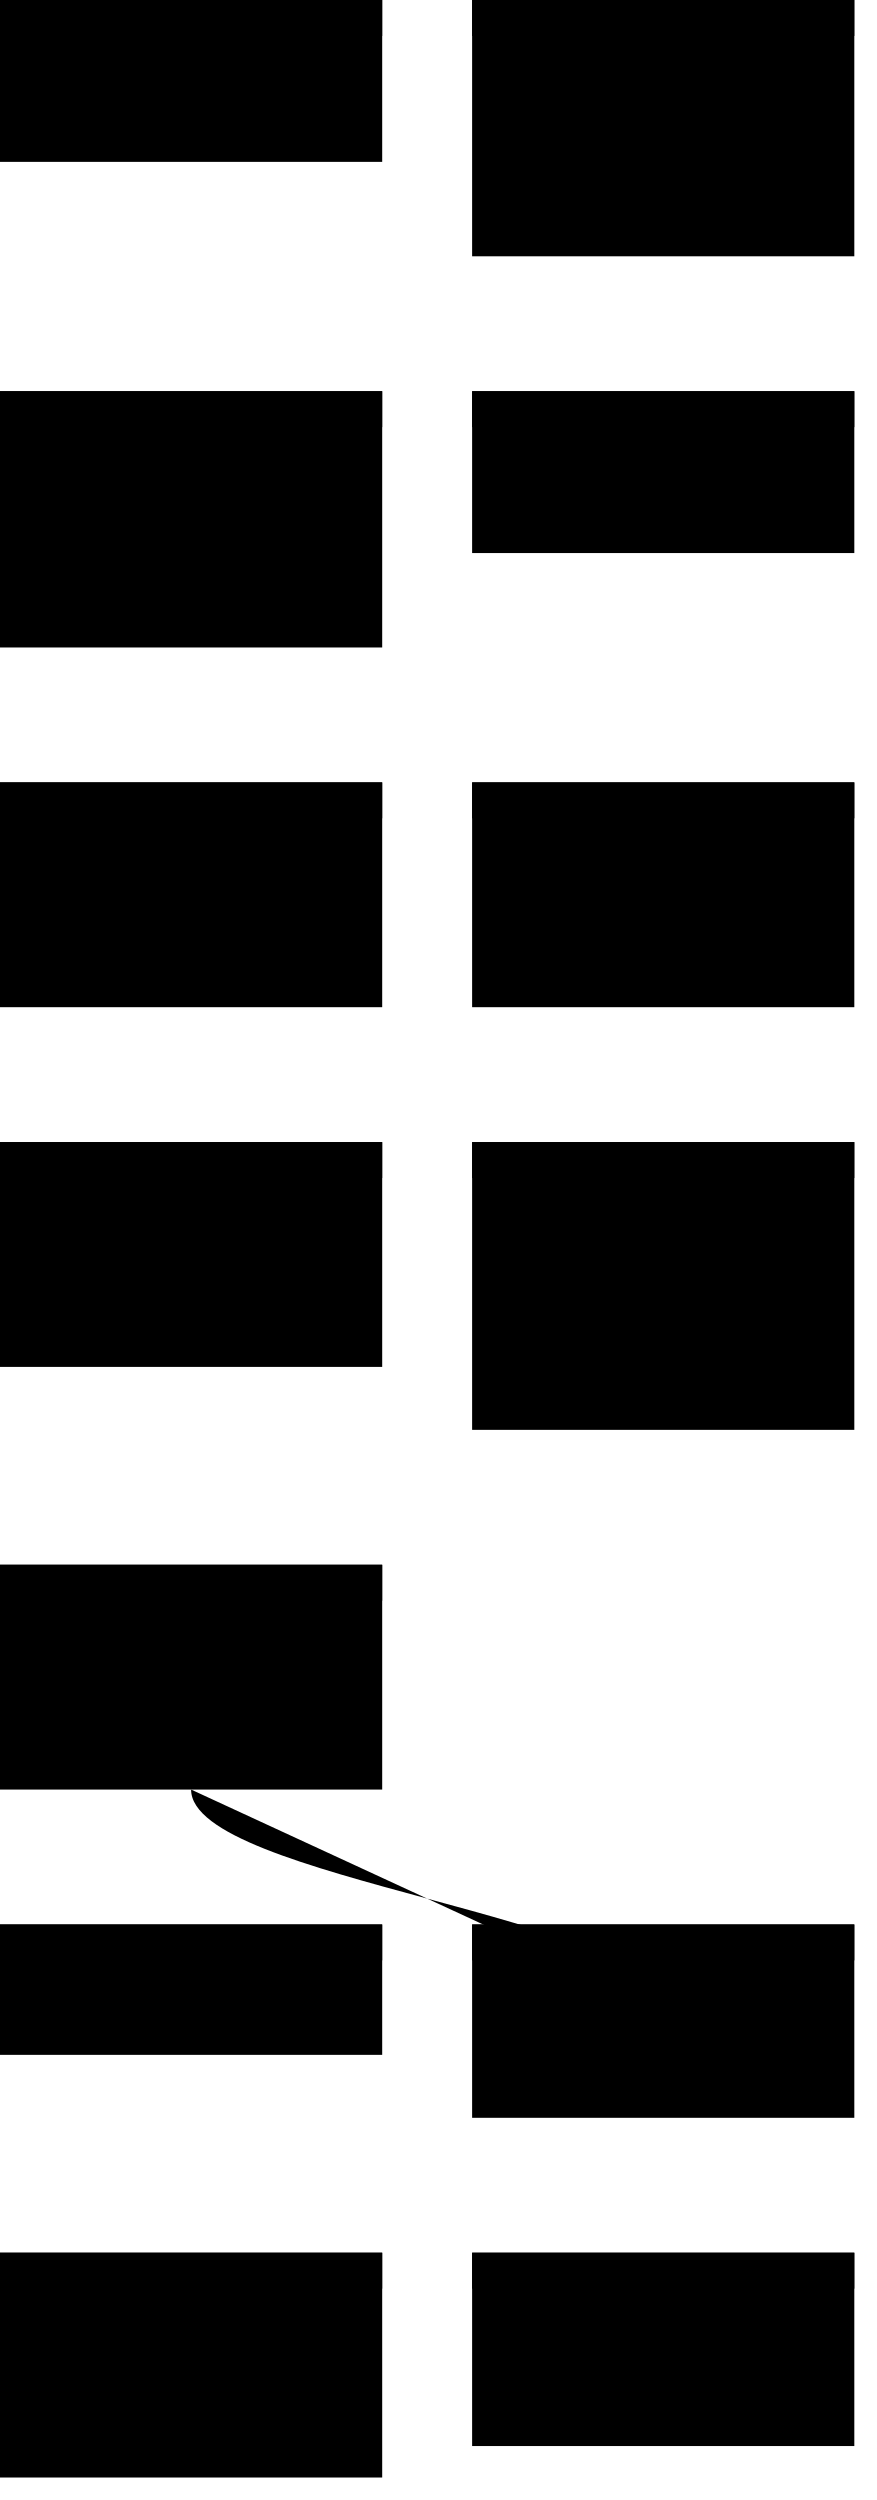
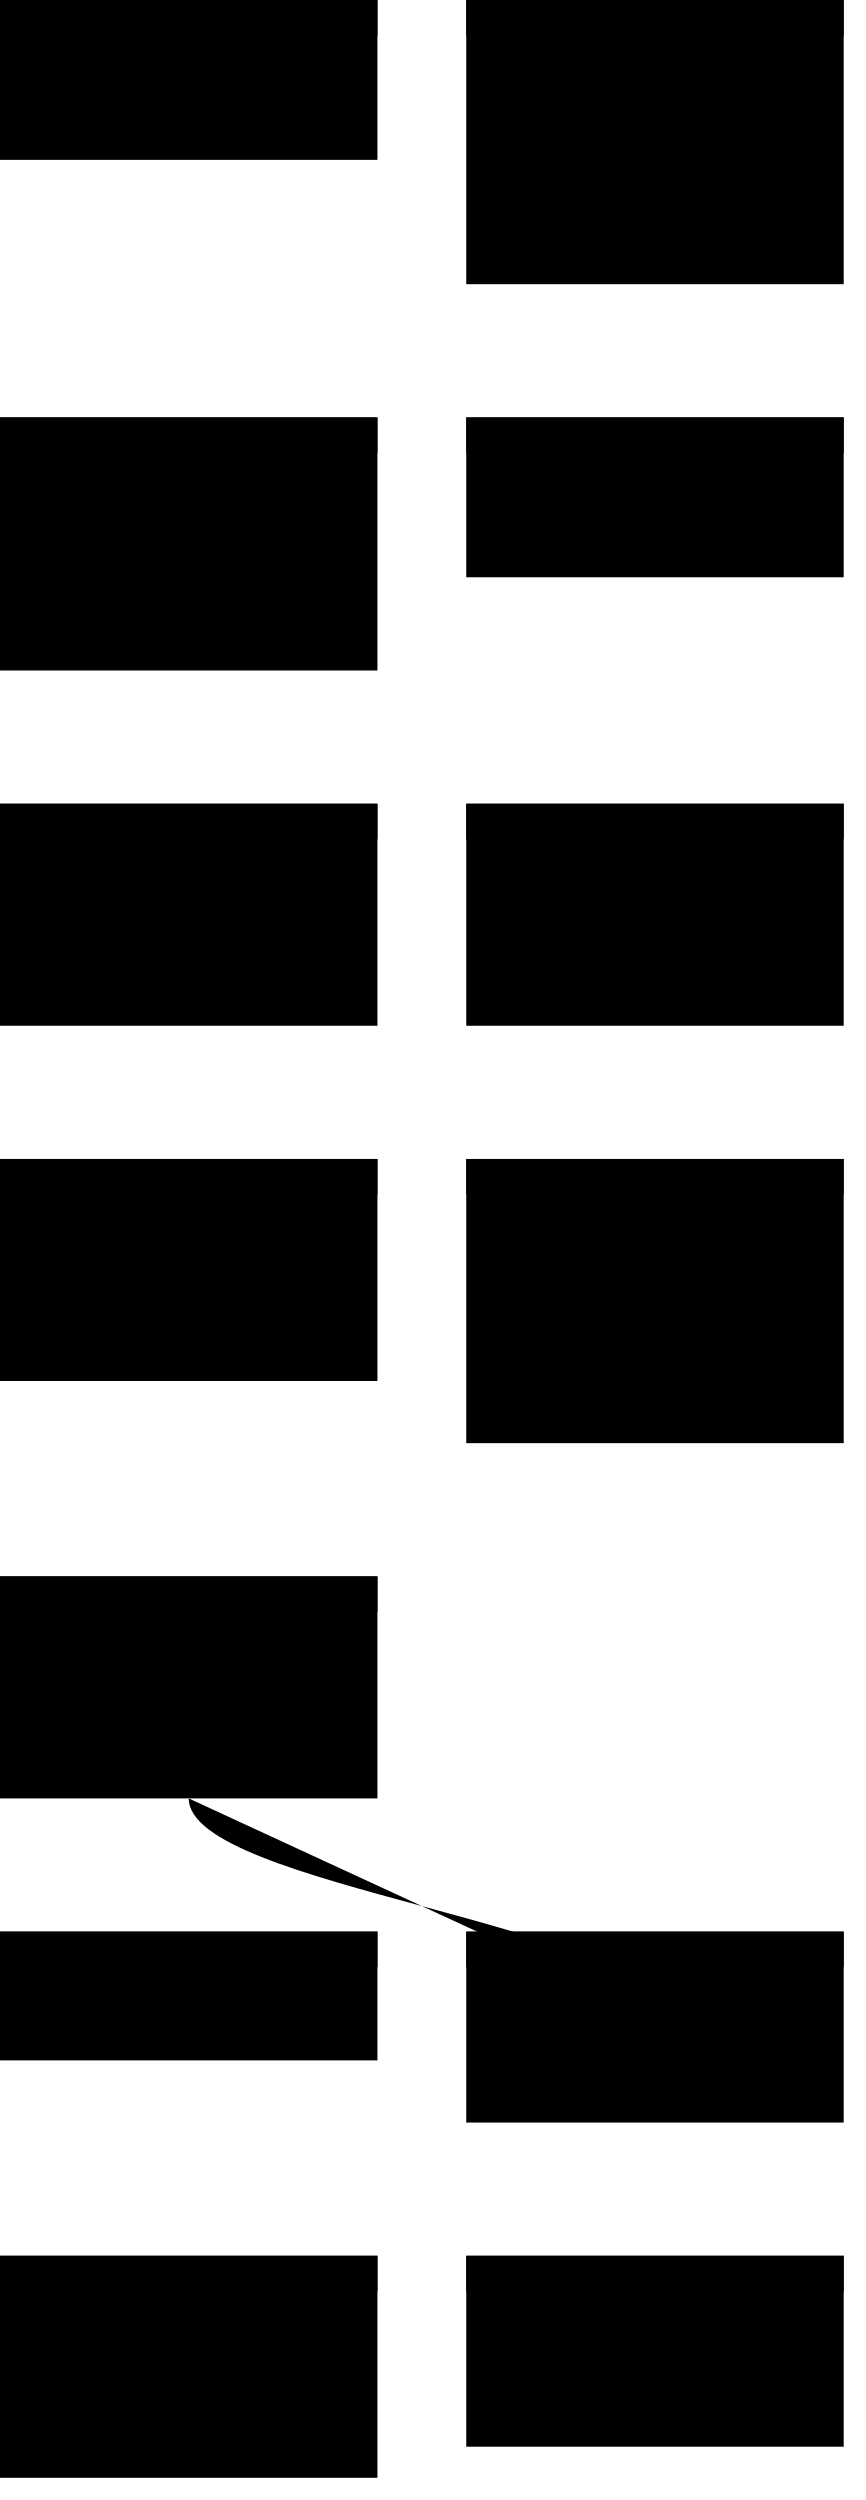
- <svg xmlns="http://www.w3.org/2000/svg" viewBox="0 0 390 1112" width="390" height="1112">
-   <path class="fk" data-from="bank_account.person_id" data-to="person" d="M85 893 C85 853 85 836 85 796" />
-   <path class="fk" data-from="bank_transaction.counterparty_id" data-to="bank_account" d="M85 1053 C85 1013 85 954 85 914" />
-   <path class="fk" data-from="bank_transaction.account_id" data-to="bank_account" d="M85 1039 C85 999 85 954 85 914" />
-   <path class="fk" data-from="luggage.ticket_id" data-to="train_ticket" d="M295 1039 C295 999 295 982 295 942" />
-   <path class="fk" data-from="person.address_id" data-to="address" d="M85 789 C85 749 85 112 85 72" />
-   <path class="fk" data-from="train_ticket.person_id" data-to="person" d="M295 893 C295 853 85 836 85 796" />
+ <svg xmlns="http://www.w3.org/2000/svg" viewBox="0 0 390 1126" width="390" height="1126">
+   <path class="fk" data-from="bank_account.person_id" data-to="person" d="M85 907 C85 867 85 850 85 810" />
+   <path class="fk" data-from="bank_transaction.counterparty_id" data-to="bank_account" d="M85 1067 C85 1027 85 968 85 928" />
+   <path class="fk" data-from="bank_transaction.account_id" data-to="bank_account" d="M85 1053 C85 1013 85 968 85 928" />
+   <path class="fk" data-from="luggage.ticket_id" data-to="train_ticket" d="M295 1053 C295 1013 295 996 295 956" />
+   <path class="fk" data-from="person.address_id" data-to="address" d="M85 803 C85 763 85 112 85 72" />
+   <path class="fk" data-from="train_ticket.person_id" data-to="person" d="M295 907 C295 867 85 850 85 810" />
  <g class="table" data-table="address" transform="translate(0,0)">
    <rect width="170" height="72" />
    <rect class="head" width="170" height="16" />
    <text class="tname" x="6" y="12">address</text>
    <text class="col" x="6" y="27">*id</text>
    <text class="col" x="6" y="41">number</text>
    <text class="col" x="6" y="55">street</text>
    <text class="col" x="6" y="69">arrondissement</text>
  </g>
-   <g class="table" data-table="bank_account" transform="translate(0,856)">
+   <g class="table" data-table="bank_account" transform="translate(0,870)">
    <rect width="170" height="58" />
    <rect class="head" width="170" height="16" />
    <text class="tname" x="6" y="12">bank_account</text>
    <text class="col" x="6" y="27">*id</text>
    <text class="col" x="6" y="41">person_id -&gt; person</text>
    <text class="col" x="6" y="55">bank</text>
  </g>
-   <g class="table" data-table="bank_transaction" transform="translate(0,1002)">
+   <g class="table" data-table="bank_transaction" transform="translate(0,1016)">
    <rect width="170" height="100" />
    <rect class="head" width="170" height="16" />
    <text class="tname" x="6" y="12">bank_transaction</text>
    <text class="col" x="6" y="27">*id</text>
    <text class="col" x="6" y="41">account_id -&gt; bank_account</text>
    <text class="col" x="6" y="55">counterparty_id -&gt; bank_account</text>
    <text class="col" x="6" y="69">date</text>
    <text class="col" x="6" y="83">amount</text>
    <text class="col" x="6" y="97">type</text>
  </g>
  <g class="table" data-table="cab_ride" transform="translate(210,0)">
-     <rect width="170" height="114" />
+     <rect width="170" height="128" />
    <rect class="head" width="170" height="16" />
    <text class="tname" x="6" y="12">cab_ride</text>
    <text class="col" x="6" y="27">*id</text>
    <text class="col" x="6" y="41">plate</text>
    <text class="col" x="6" y="55">date</text>
    <text class="col" x="6" y="69">time</text>
    <text class="col" x="6" y="83">pickup</text>
    <text class="col" x="6" y="97">dropoff</text>
    <text class="col" x="6" y="111">fare</text>
+     <text class="col" x="6" y="125">currency</text>
  </g>
-   <g class="table" data-table="hotel_register" transform="translate(0,174)">
+   <g class="table" data-table="hotel_register" transform="translate(0,188)">
    <rect width="170" height="114" />
    <rect class="head" width="170" height="16" />
    <text class="tname" x="6" y="12">hotel_register</text>
    <text class="col" x="6" y="27">*id</text>
    <text class="col" x="6" y="41">guest_name</text>
    <text class="col" x="6" y="55">suite</text>
    <text class="col" x="6" y="69">floor</text>
    <text class="col" x="6" y="83">price</text>
    <text class="col" x="6" y="97">checkin</text>
    <text class="col" x="6" y="111">checkout</text>
  </g>
-   <g class="table" data-table="interview" transform="translate(210,174)">
+   <g class="table" data-table="interview" transform="translate(210,188)">
    <rect width="170" height="72" />
    <rect class="head" width="170" height="16" />
    <text class="tname" x="6" y="12">interview</text>
    <text class="col" x="6" y="27">*id</text>
    <text class="col" x="6" y="41">person_name</text>
    <text class="col" x="6" y="55">date</text>
    <text class="col" x="6" y="69">transcript</text>
  </g>
-   <g class="table" data-table="lift_log" transform="translate(0,348)">
+   <g class="table" data-table="lift_log" transform="translate(0,362)">
    <rect width="170" height="100" />
    <rect class="head" width="170" height="16" />
    <text class="tname" x="6" y="12">lift_log</text>
    <text class="col" x="6" y="27">*id</text>
    <text class="col" x="6" y="41">date</text>
    <text class="col" x="6" y="55">time</text>
    <text class="col" x="6" y="69">floor</text>
    <text class="col" x="6" y="83">suite</text>
    <text class="col" x="6" y="97">direction</text>
  </g>
-   <g class="table" data-table="luggage" transform="translate(210,1002)">
+   <g class="table" data-table="luggage" transform="translate(210,1016)">
    <rect width="170" height="86" />
    <rect class="head" width="170" height="16" />
    <text class="tname" x="6" y="12">luggage</text>
    <text class="col" x="6" y="27">*id</text>
    <text class="col" x="6" y="41">ticket_id -&gt; train_ticket</text>
    <text class="col" x="6" y="55">trunk_no</text>
    <text class="col" x="6" y="69">owner_name</text>
    <text class="col" x="6" y="83">weight_kg</text>
  </g>
-   <g class="table" data-table="person" transform="translate(0,696)">
+   <g class="table" data-table="person" transform="translate(0,710)">
    <rect width="170" height="100" />
    <rect class="head" width="170" height="16" />
    <text class="tname" x="6" y="12">person</text>
    <text class="col" x="6" y="27">*id</text>
    <text class="col" x="6" y="41">name</text>
    <text class="col" x="6" y="55">nationality</text>
    <text class="col" x="6" y="69">born_year</text>
    <text class="col" x="6" y="83">occupation</text>
    <text class="col" x="6" y="97">address_id -&gt; address</text>
  </g>
-   <g class="table" data-table="police_report" transform="translate(210,348)">
+   <g class="table" data-table="police_report" transform="translate(210,362)">
    <rect width="170" height="100" />
    <rect class="head" width="170" height="16" />
    <text class="tname" x="6" y="12">police_report</text>
    <text class="col" x="6" y="27">*id</text>
    <text class="col" x="6" y="41">date</text>
    <text class="col" x="6" y="55">city</text>
    <text class="col" x="6" y="69">place</text>
    <text class="col" x="6" y="83">type</text>
    <text class="col" x="6" y="97">description</text>
  </g>
-   <g class="table" data-table="room_service" transform="translate(0,508)">
+   <g class="table" data-table="room_service" transform="translate(0,522)">
    <rect width="170" height="100" />
    <rect class="head" width="170" height="16" />
    <text class="tname" x="6" y="12">room_service</text>
    <text class="col" x="6" y="27">*id</text>
    <text class="col" x="6" y="41">suite</text>
    <text class="col" x="6" y="55">date</text>
    <text class="col" x="6" y="69">time</text>
    <text class="col" x="6" y="83">item</text>
    <text class="col" x="6" y="97">amount</text>
  </g>
-   <g class="table" data-table="telegram" transform="translate(210,508)">
+   <g class="table" data-table="telegram" transform="translate(210,522)">
    <rect width="170" height="128" />
    <rect class="head" width="170" height="16" />
    <text class="tname" x="6" y="12">telegram</text>
    <text class="col" x="6" y="27">*id</text>
    <text class="col" x="6" y="41">office</text>
    <text class="col" x="6" y="55">date</text>
    <text class="col" x="6" y="69">time</text>
    <text class="col" x="6" y="83">sender</text>
    <text class="col" x="6" y="97">recipient</text>
    <text class="col" x="6" y="111">suite</text>
    <text class="col" x="6" y="125">text</text>
  </g>
-   <g class="table" data-table="train_ticket" transform="translate(210,856)">
+   <g class="table" data-table="train_ticket" transform="translate(210,870)">
    <rect width="170" height="86" />
    <rect class="head" width="170" height="16" />
    <text class="tname" x="6" y="12">train_ticket</text>
    <text class="col" x="6" y="27">*id</text>
    <text class="col" x="6" y="41">person_id -&gt; person</text>
    <text class="col" x="6" y="55">date</text>
    <text class="col" x="6" y="69">train</text>
    <text class="col" x="6" y="83">destination</text>
  </g>
</svg>
